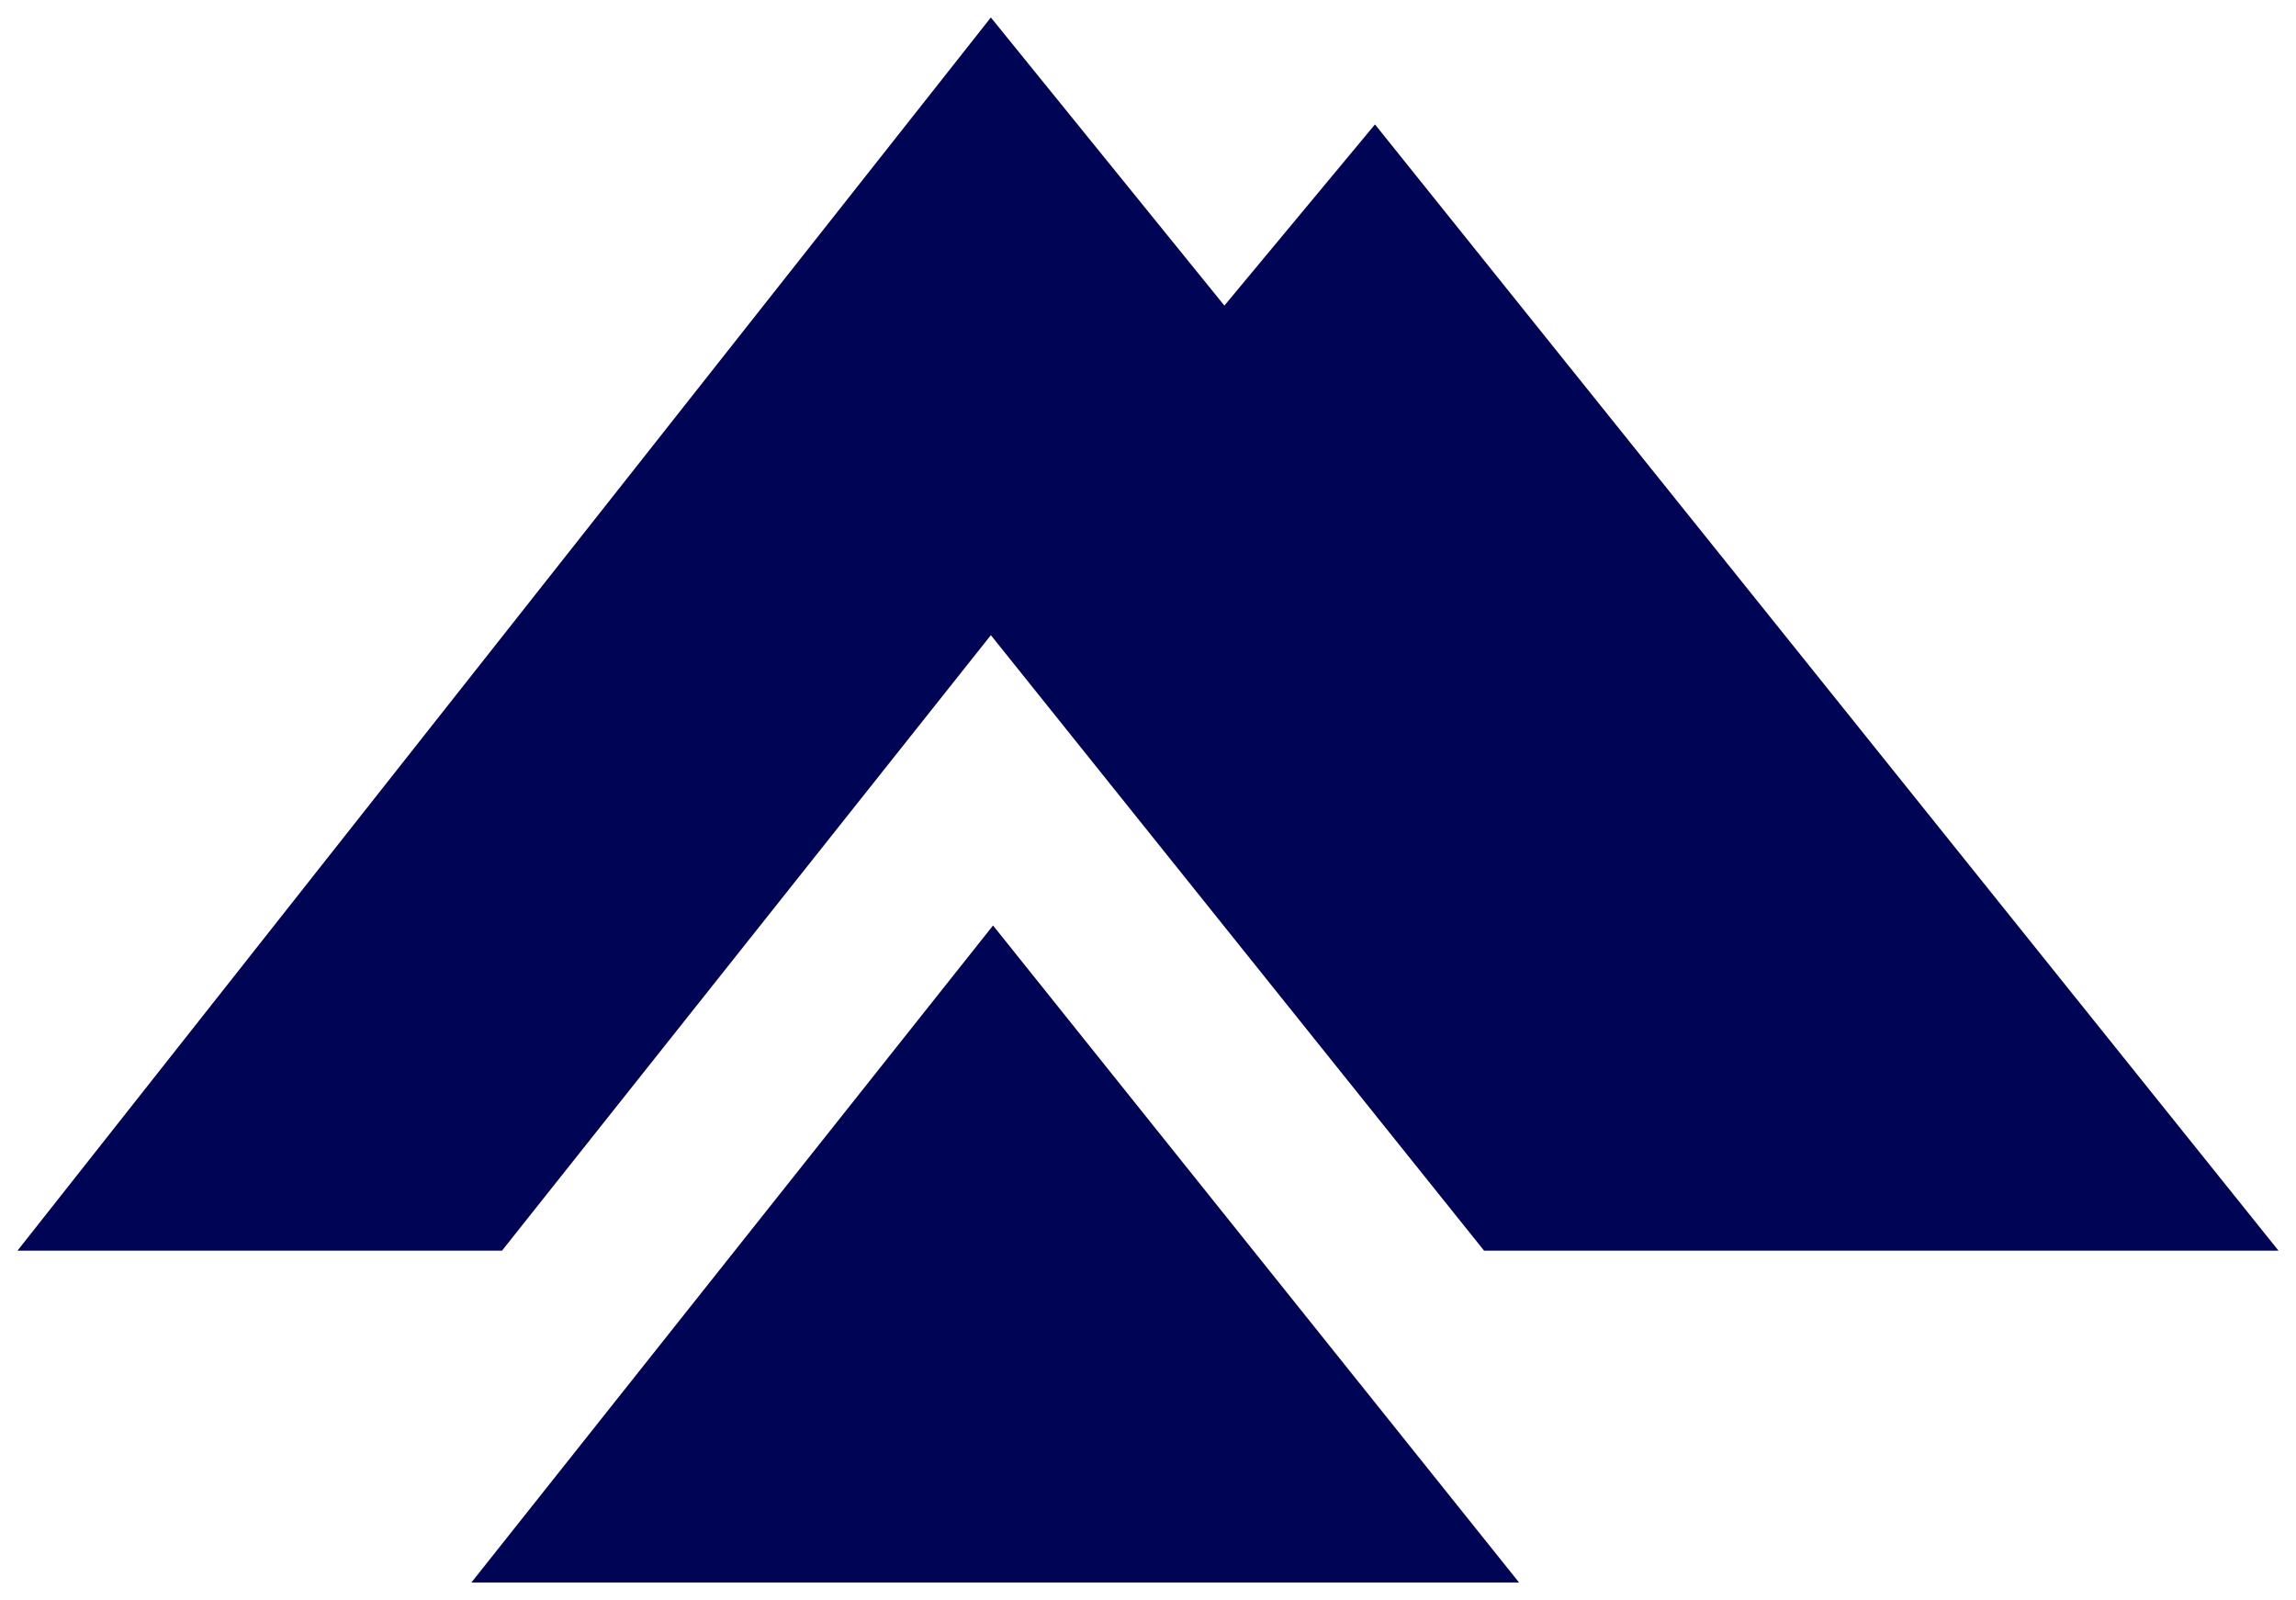
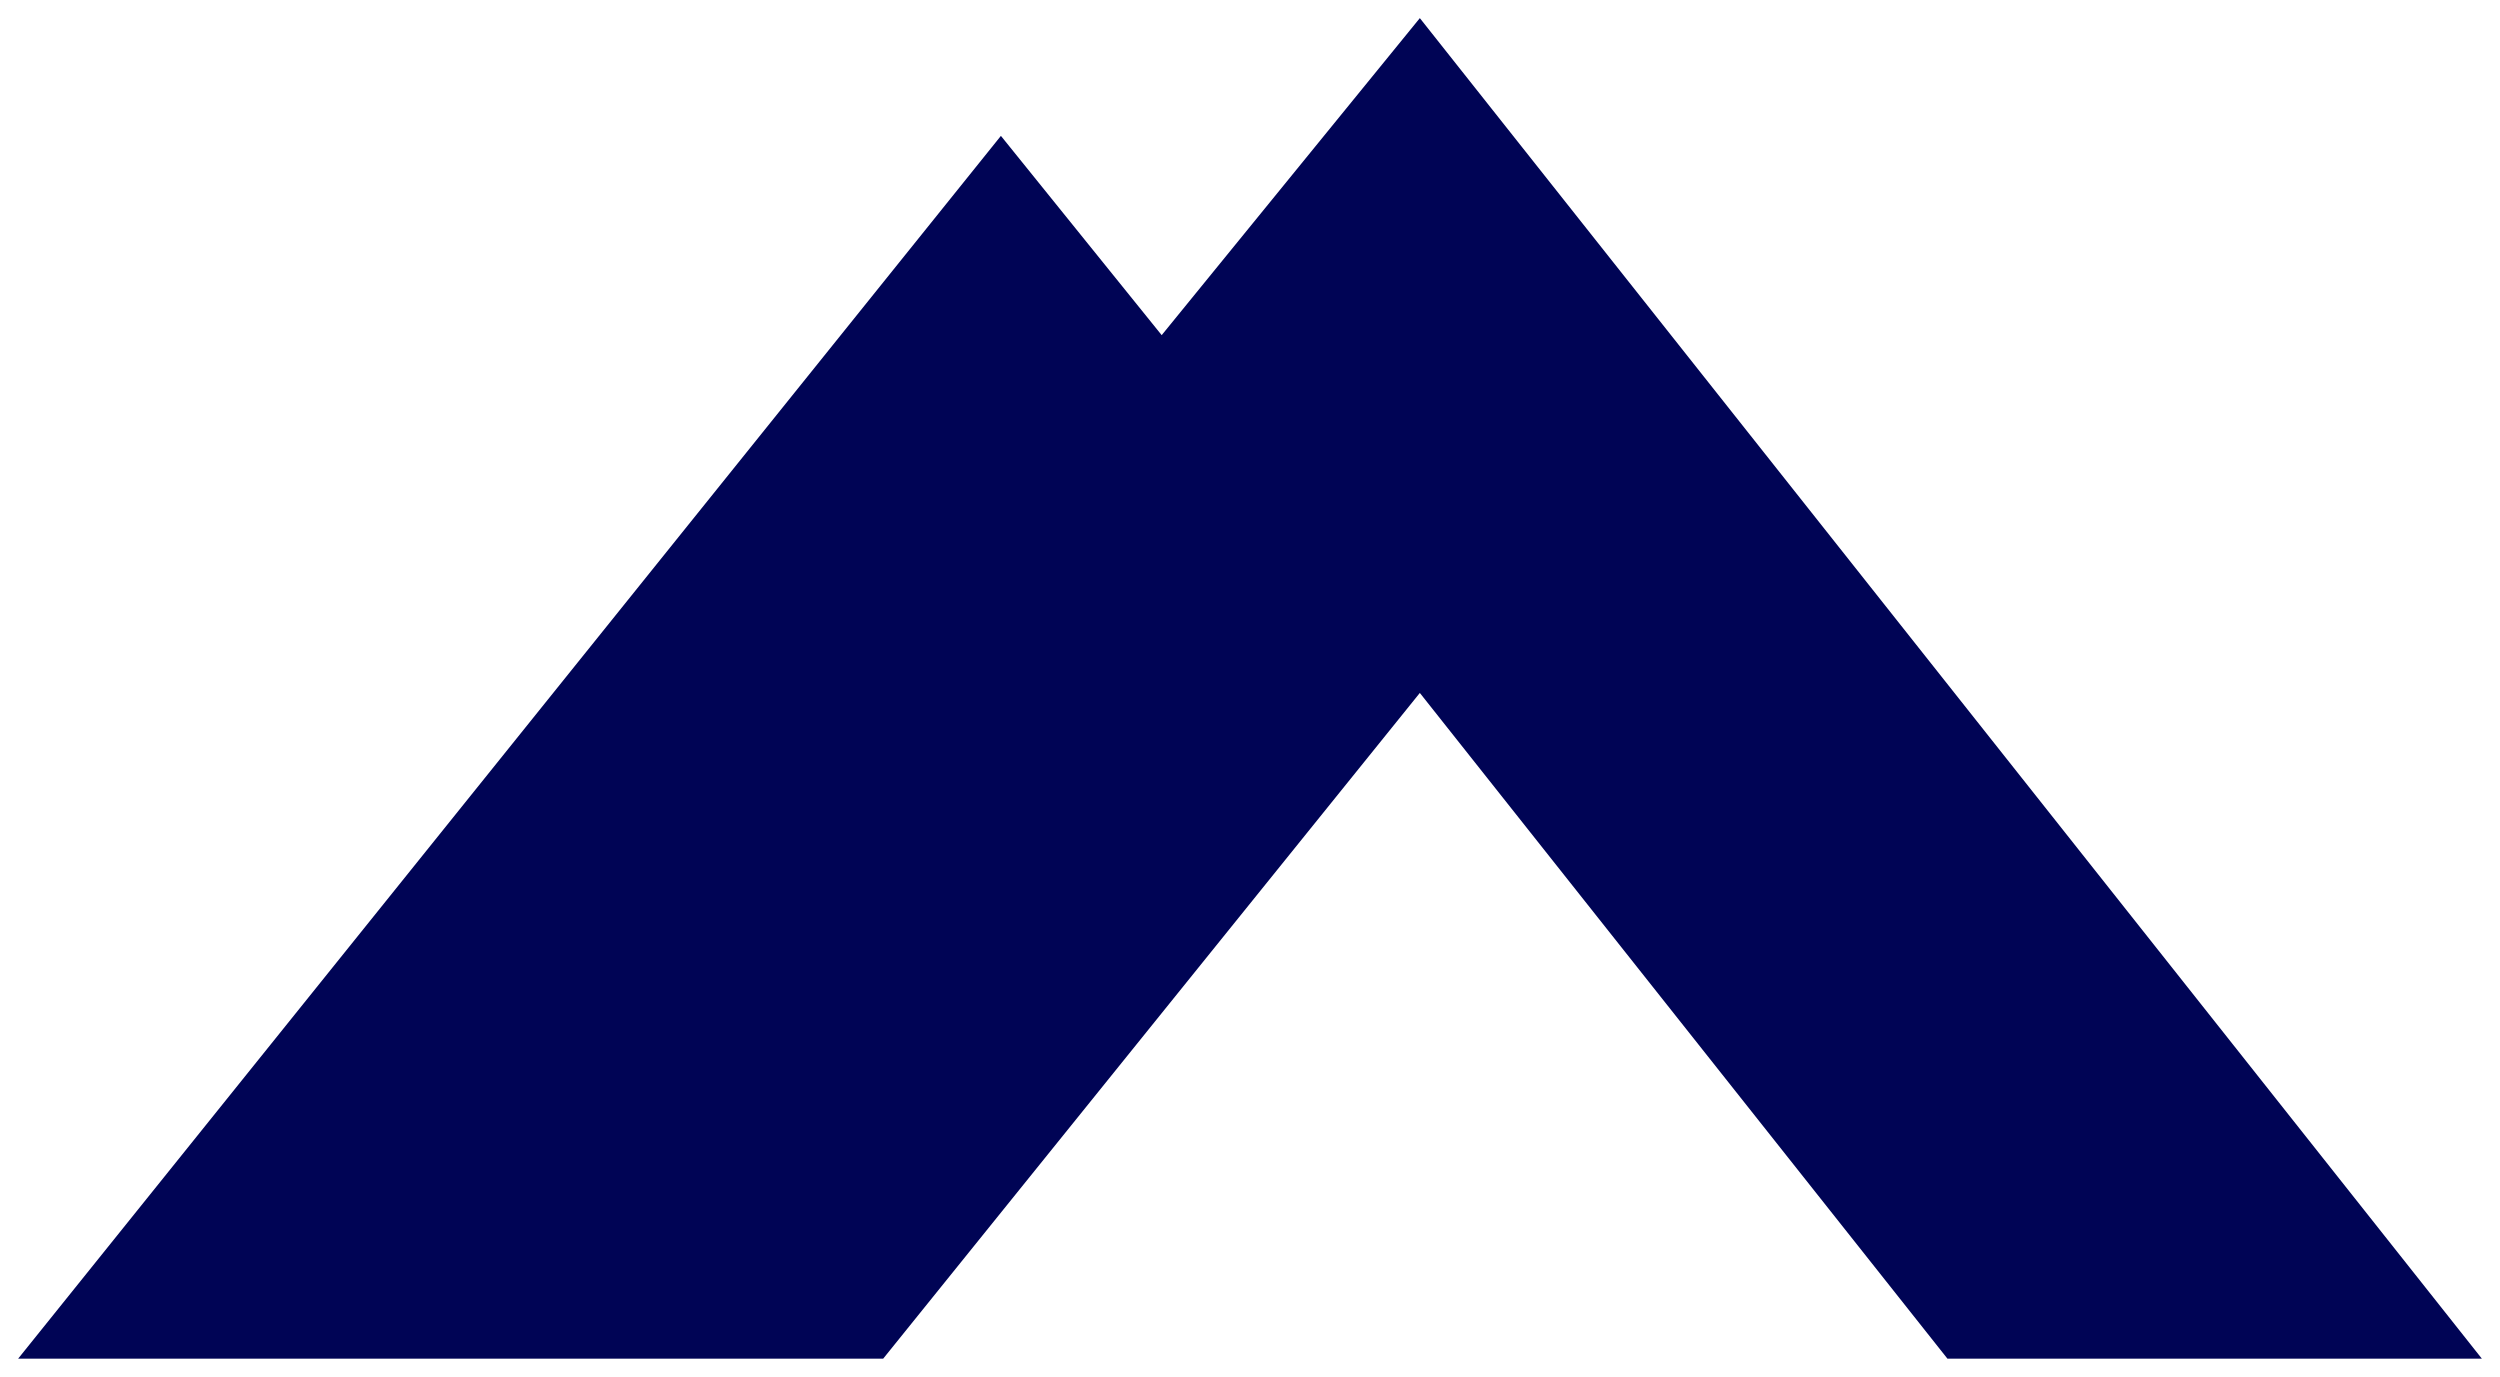
- <svg xmlns="http://www.w3.org/2000/svg" viewBox="-4 -4 526 366.5" width="526" height="366.5">
-   <path fill="#000455" d="M0.00 282.50L223.00 0.00L276.50 66.00L311.00 24.50L518.00 282.50L336.00 282.50L223.00 141.50L111.00 282.50ZM223.50 208.00L344.00 358.50L104.00 358.50Z" />
+ <svg xmlns="http://www.w3.org/2000/svg" viewBox="-4 -4 552 304" width="552" height="304">
+   <path fill="#000455" d="M0.00 296.00L217.00 26.00L252.50 70.00L309.50 0.00L544.00 296.00L426.00 296.00L309.50 149.00L191.00 296.00Z" />
</svg>
